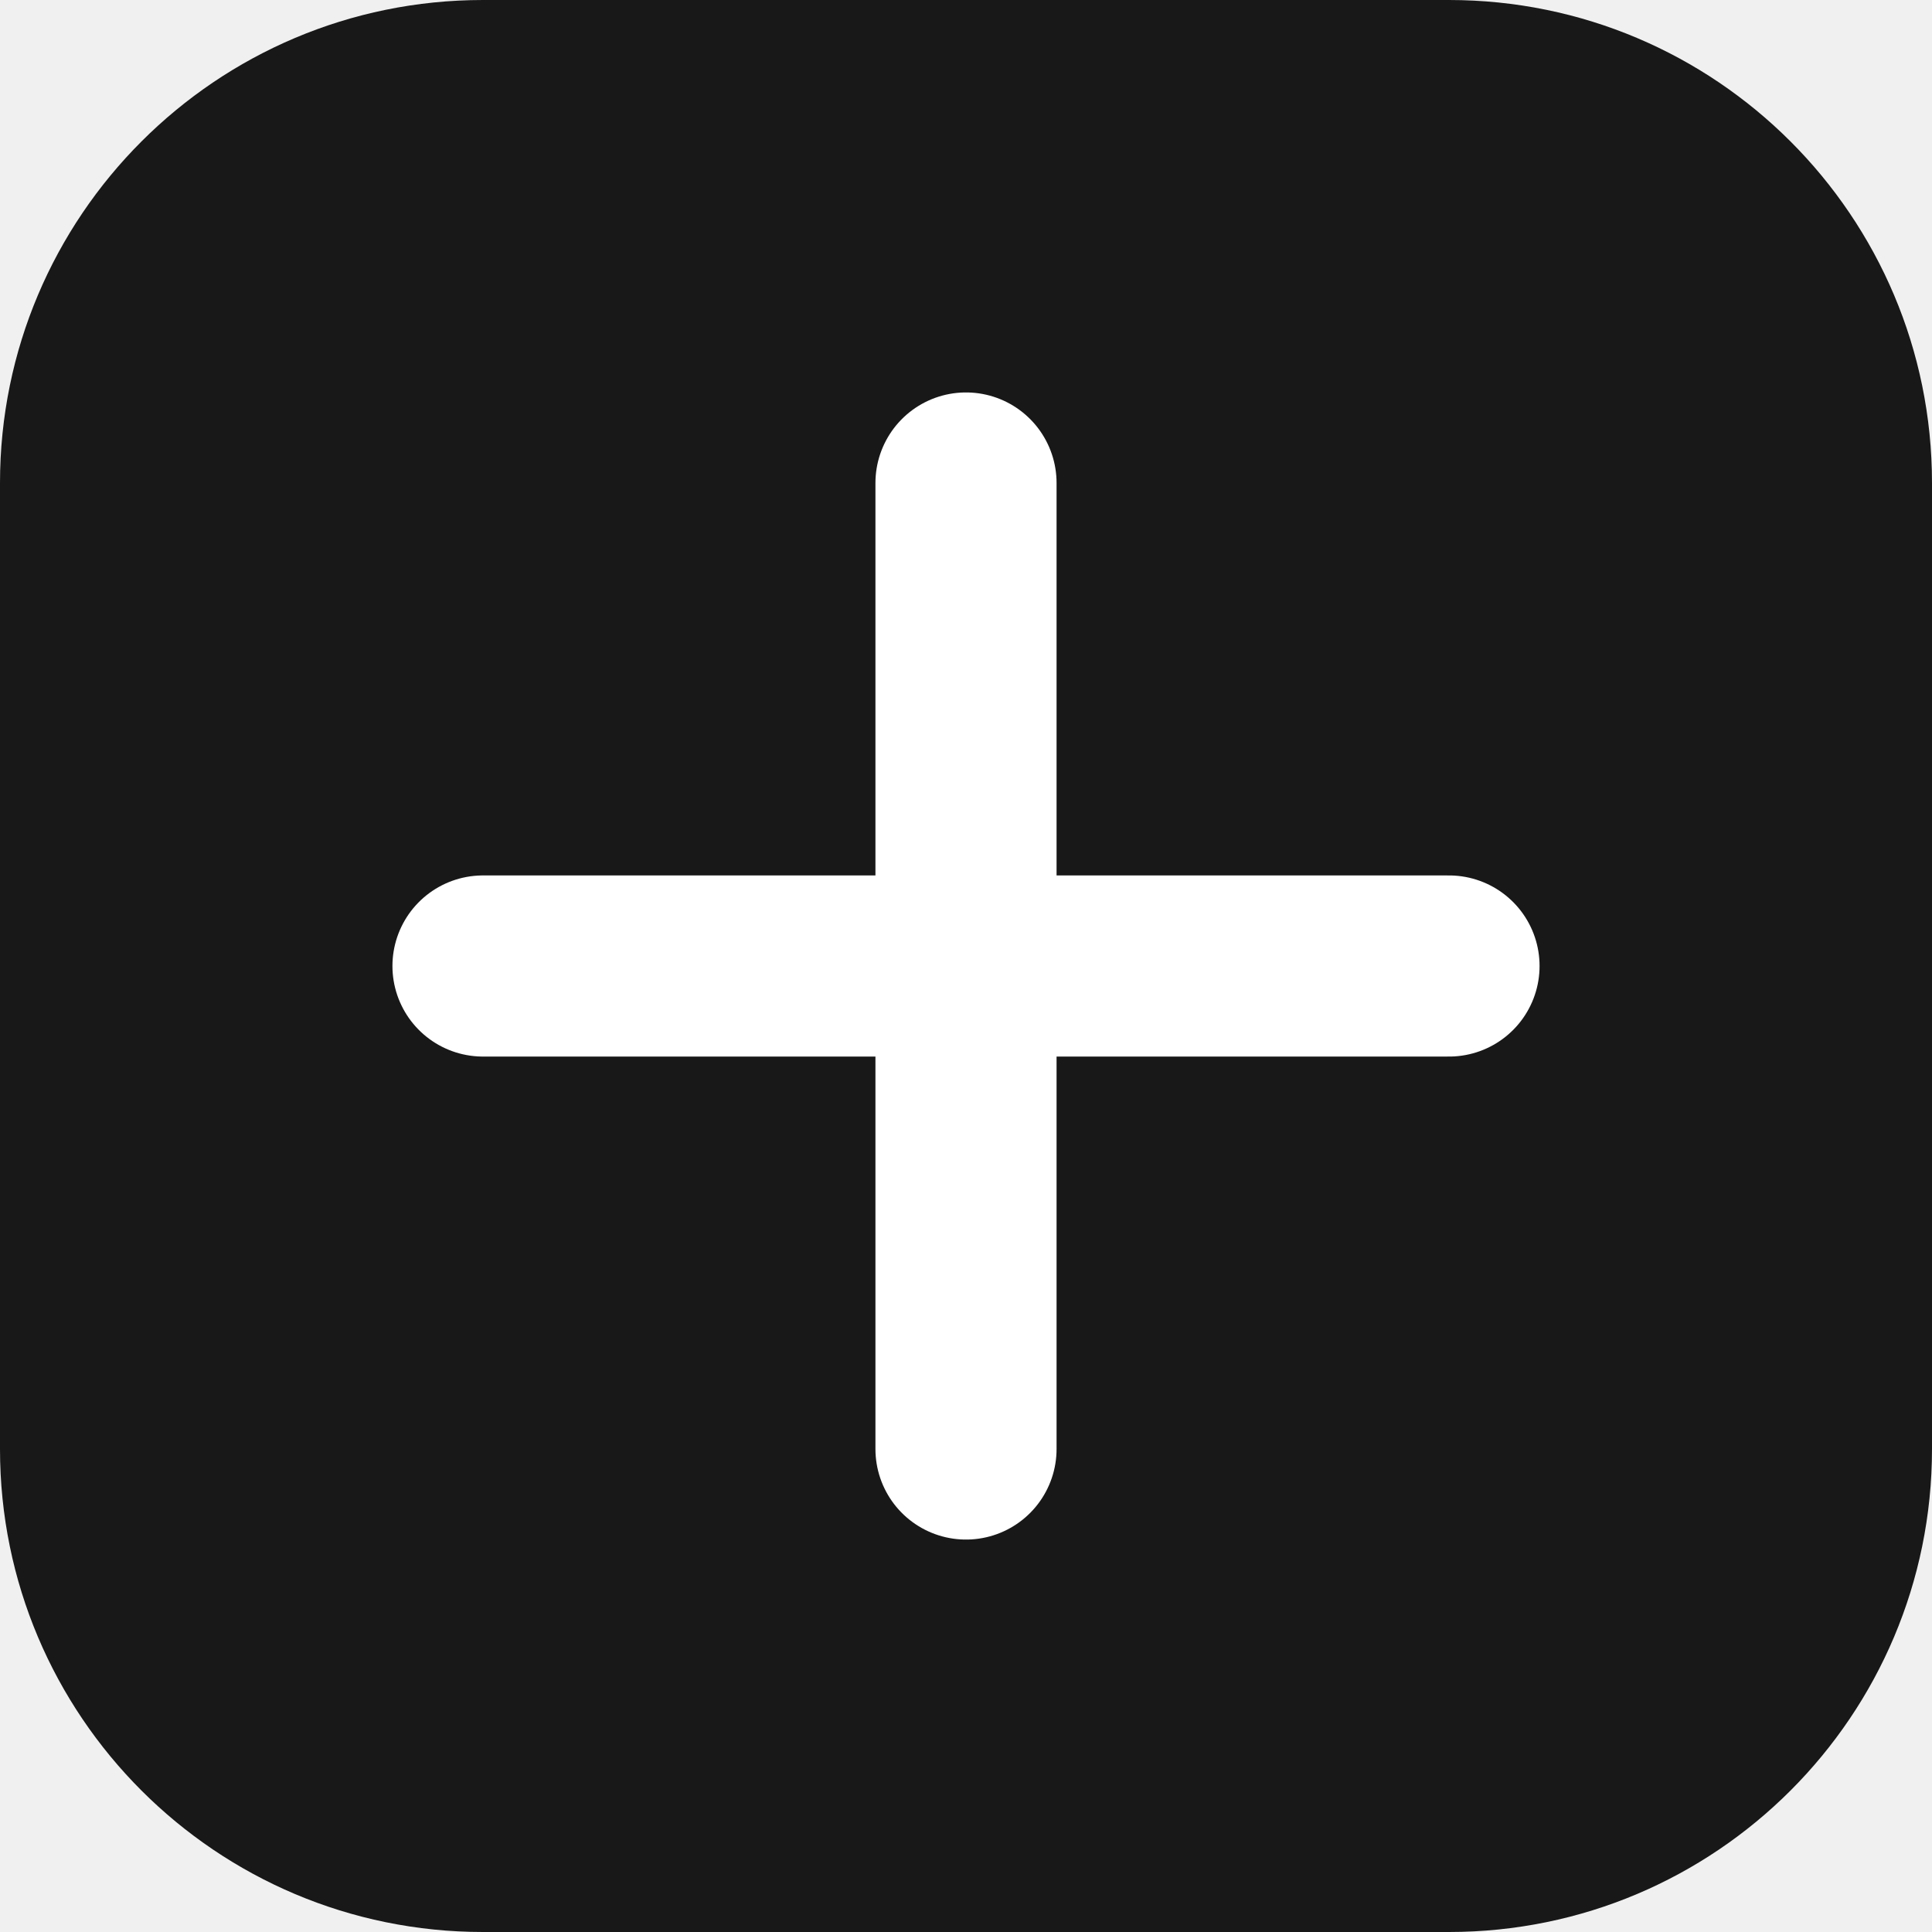
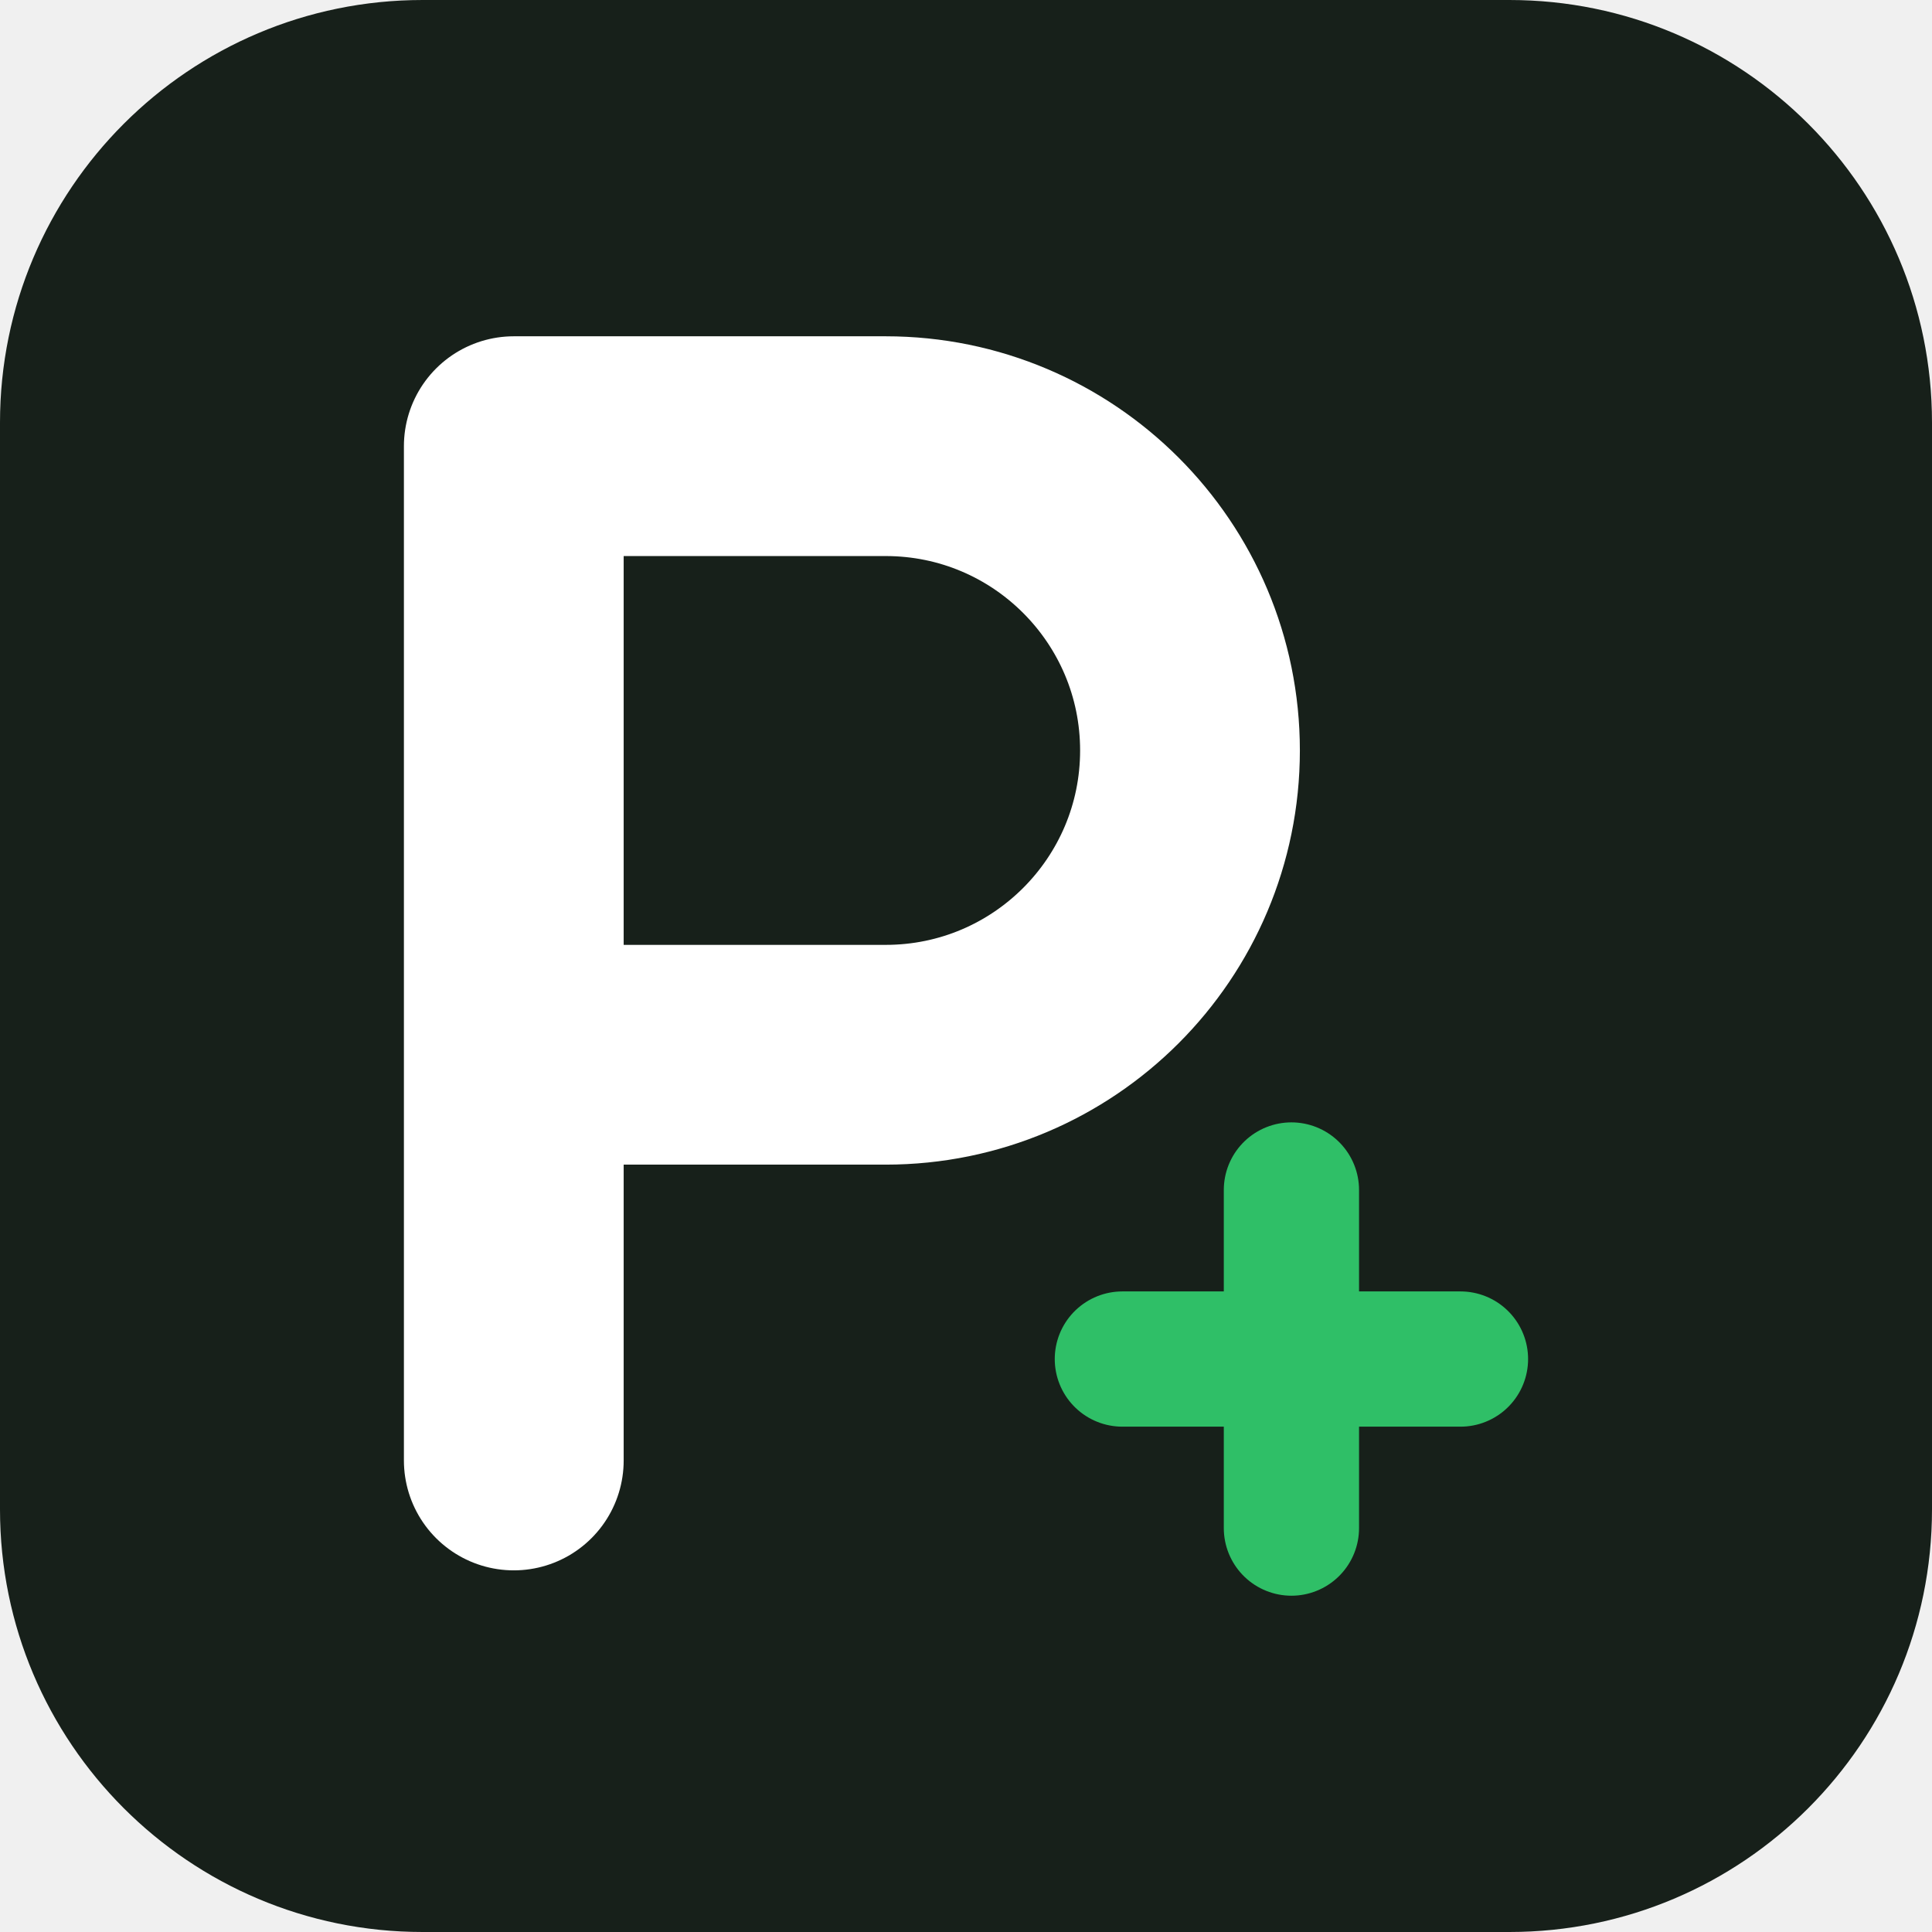
- <svg xmlns="http://www.w3.org/2000/svg" viewBox="0 0 64 64">
-   <rect width="64" height="64" rx="16" fill="#181818" />
-   <path d="M32 16v32M16 32h32" stroke="#fff" stroke-width="6" stroke-linecap="round" />
+ <svg xmlns="http://www.w3.org/2000/svg" width="64" height="64" viewBox="0 0 64 64" fill="none">
+   <rect width="64" height="64" rx="14" fill="#17201A" />
+   <g transform="translate(32 32) scale(0.56) translate(-54.75 -52.75)" stroke-linecap="round" stroke-linejoin="round">
+     <path d="M28 82V22h22a18 18 0 0 1 0 36H28" stroke="#FFFFFF" stroke-width="13" />
+     <path d="M74 66v20M64 76h20" stroke="#2FBF67" stroke-width="8" />
+   </g>
</svg>
